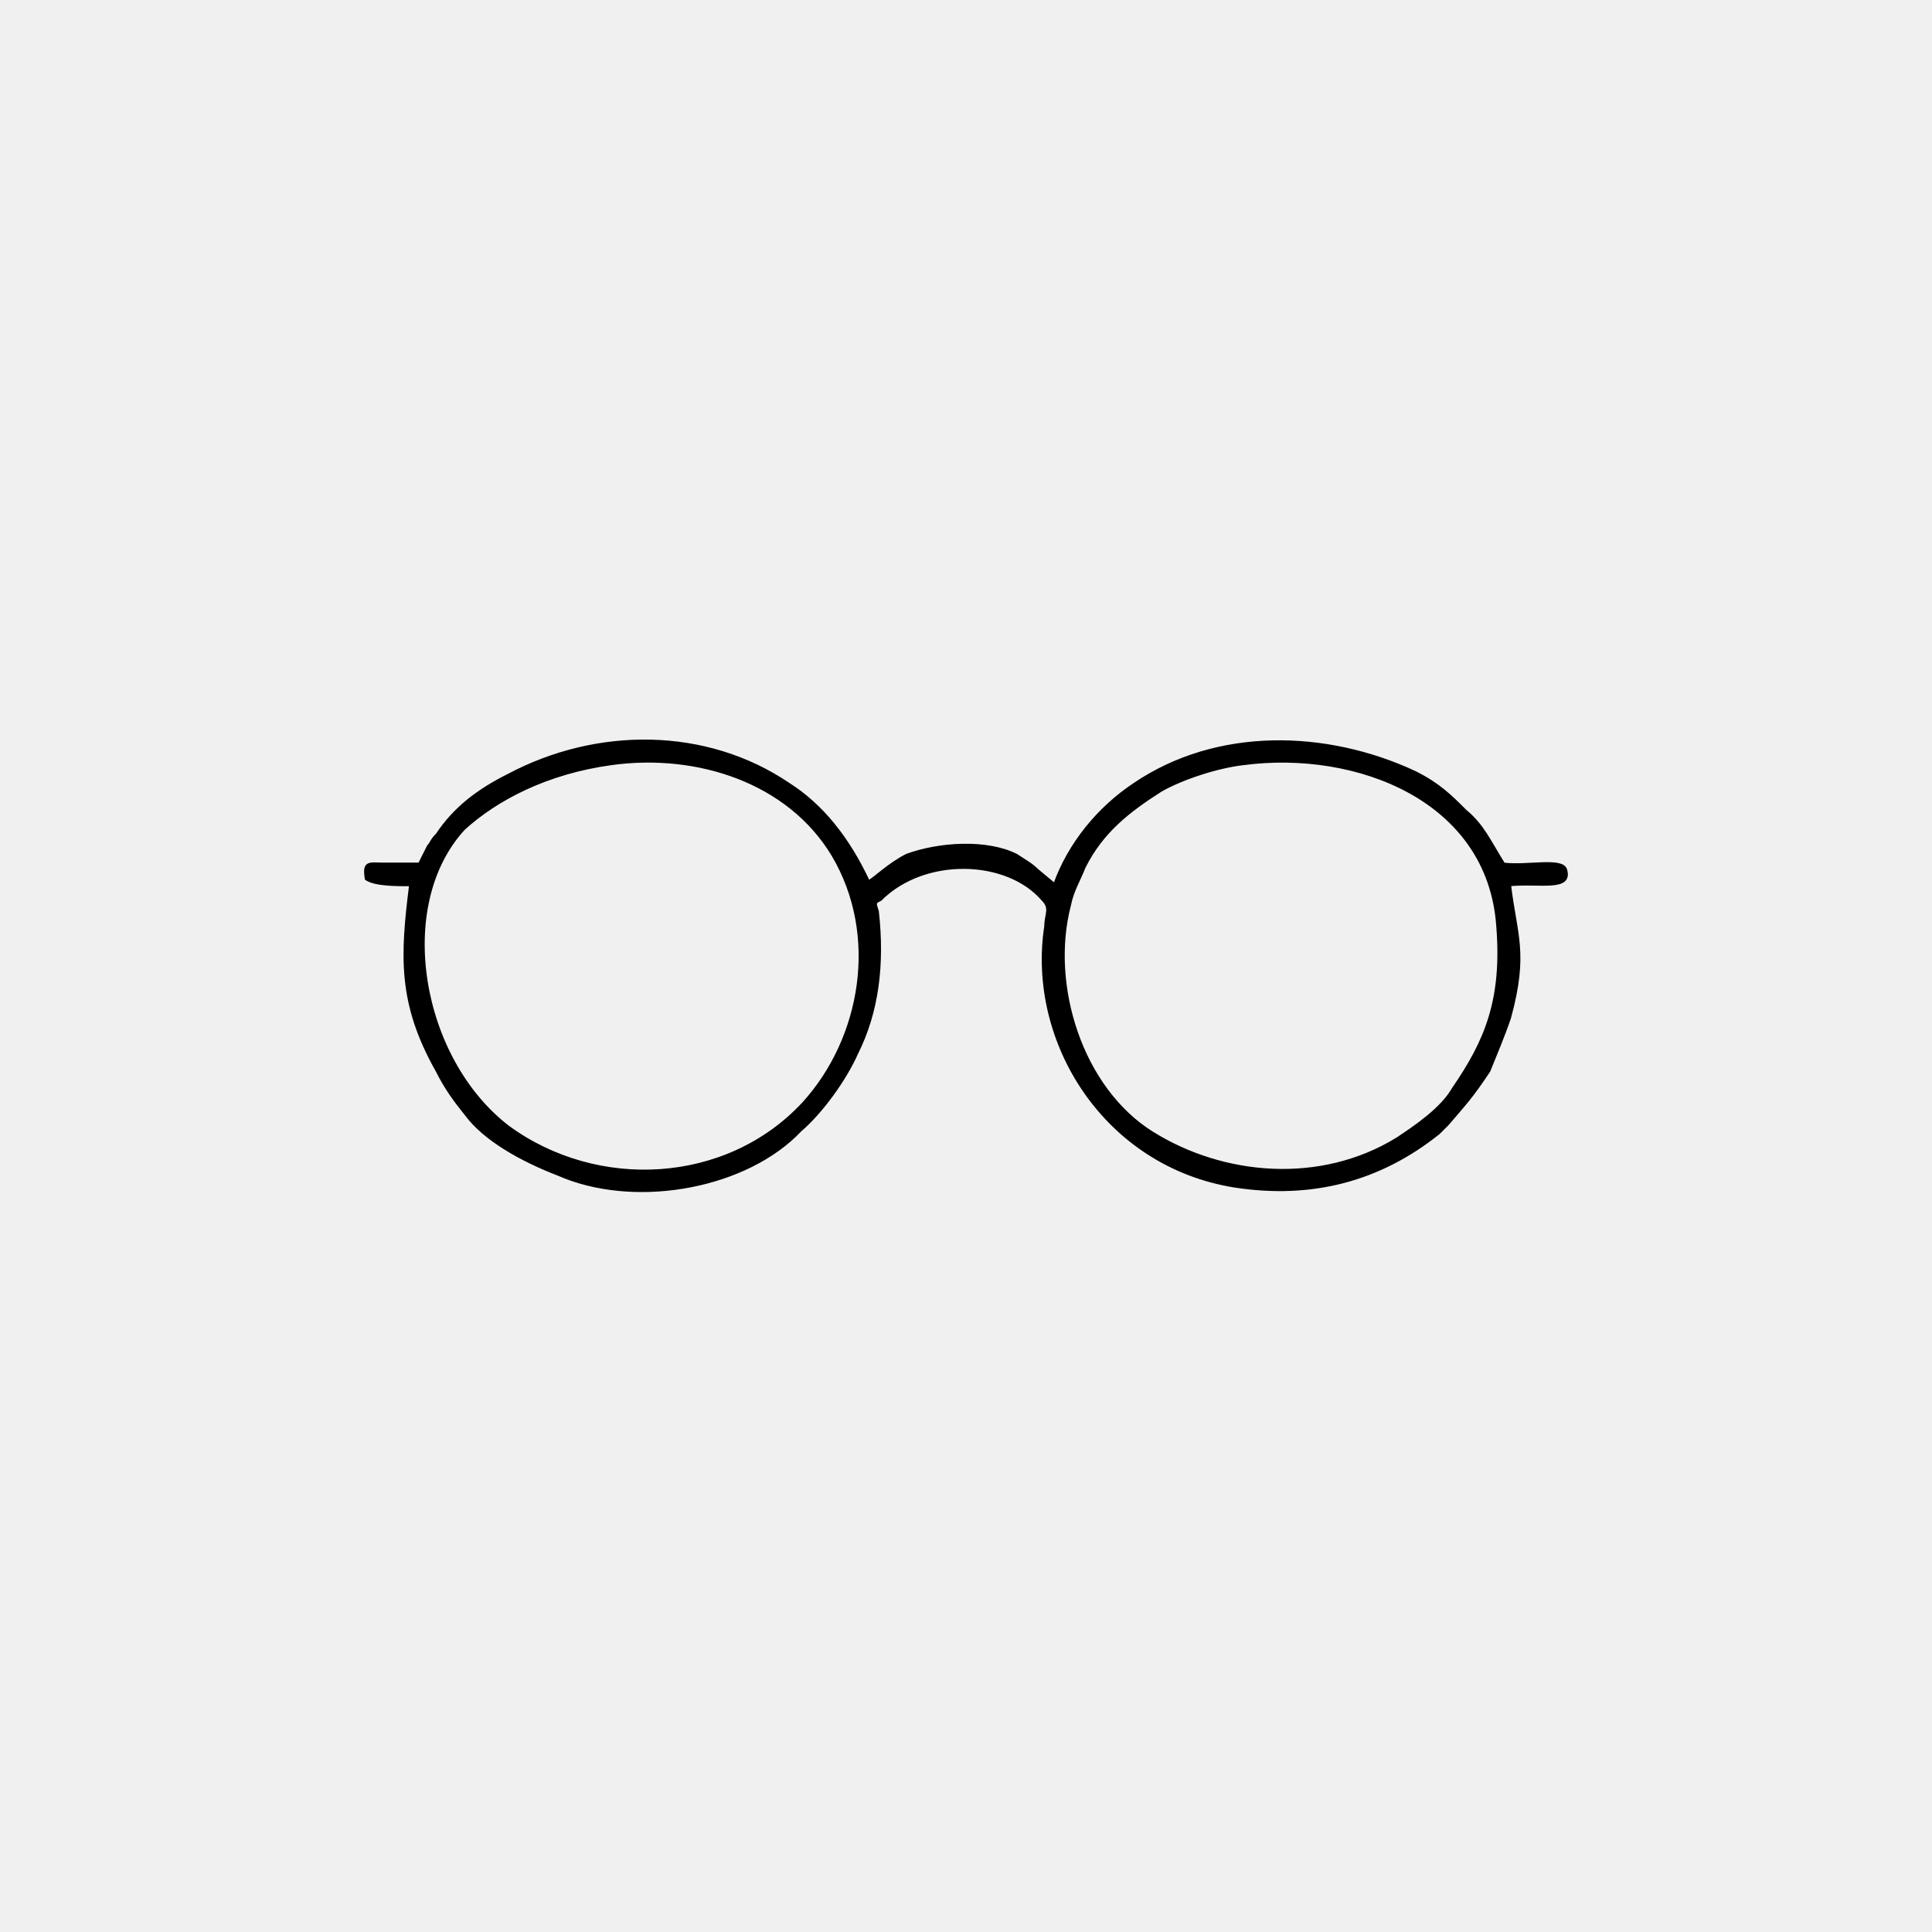
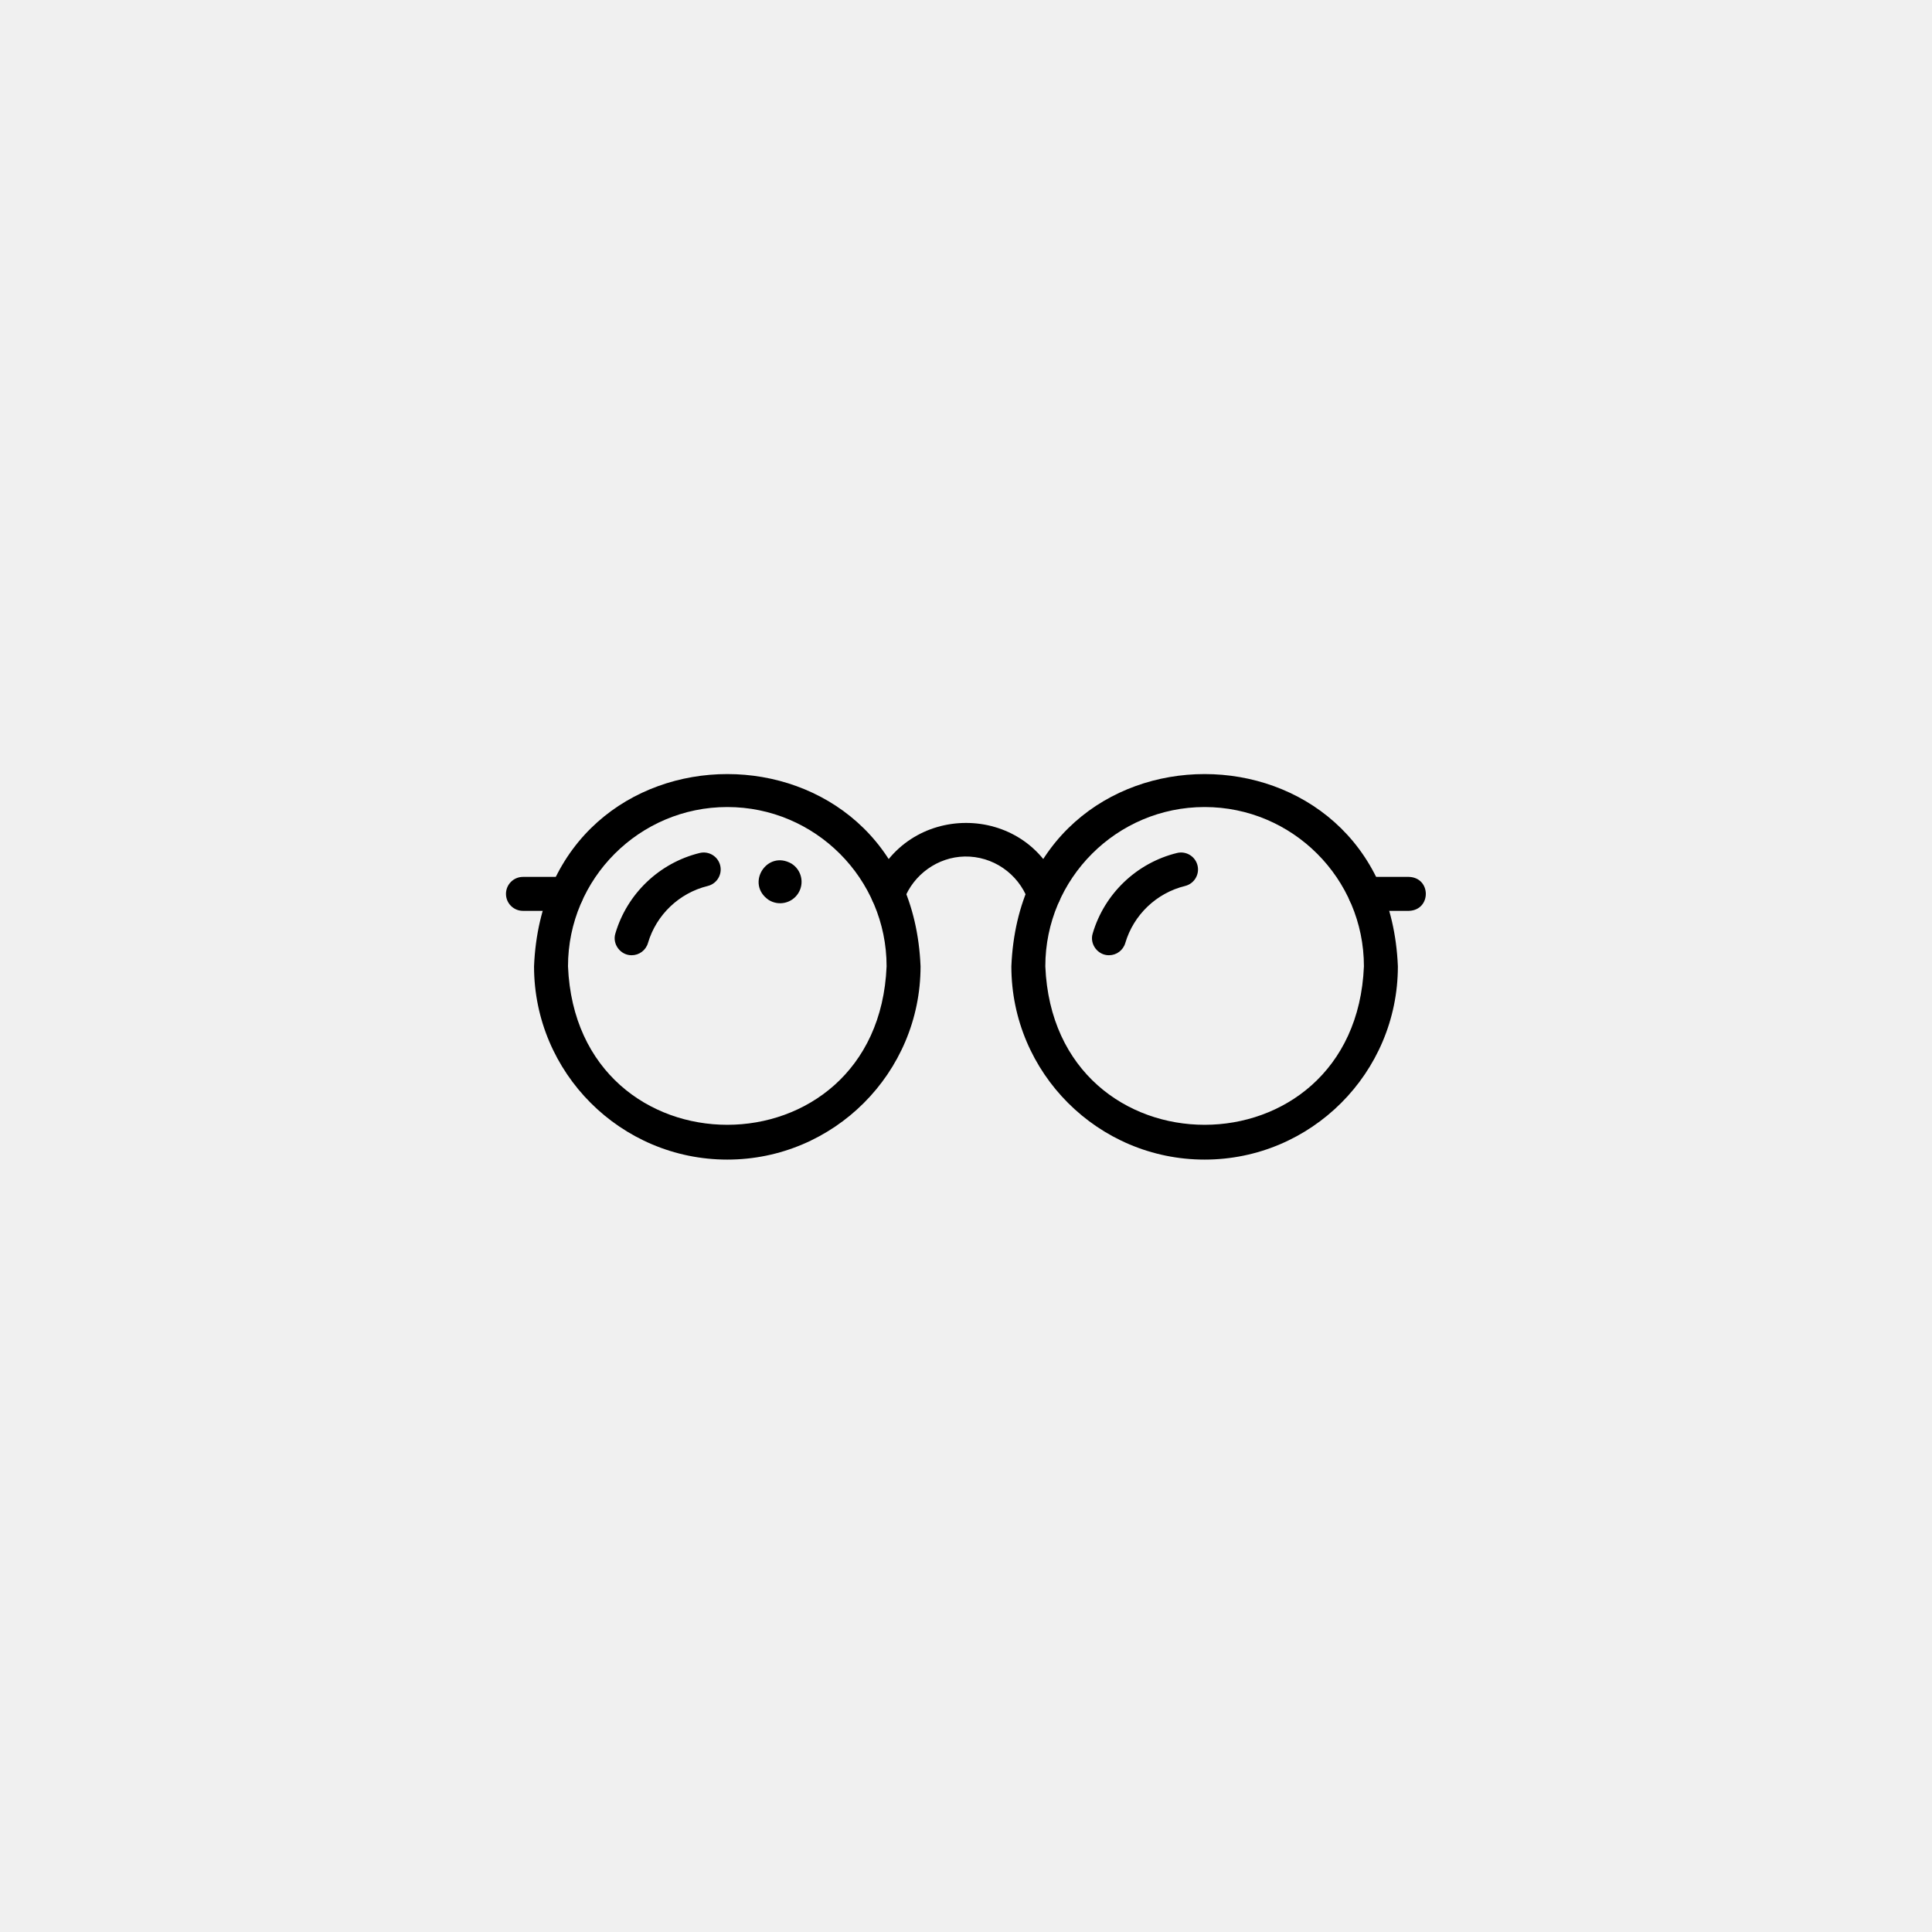
- <svg xmlns="http://www.w3.org/2000/svg" xml:space="preserve" width="76px" height="76px" version="1.1" style="shape-rendering:geometricPrecision; text-rendering:geometricPrecision; image-rendering:optimizeQuality; fill-rule:evenodd; clip-rule:evenodd" viewBox="0 0 6.54 6.53">
-   <defs>
-  </defs>
-   <g id="Layer_x0020_1">
-     <rect fill="none" width="6.54" height="6.53" rx="0.92" ry="0.92" />
-     <path fill="#000000" stroke="black" stroke-width="0.01" stroke-miterlimit="22.926" d="M1.42 2.92c-0.04,0 -0.08,0 -0.12,0 -0.05,0 -0.07,-0.01 -0.06,0.05 0.03,0.02 0.1,0.02 0.15,0.02 -0.03,0.24 -0.04,0.4 0.09,0.63 0.03,0.06 0.06,0.1 0.1,0.15 0.06,0.08 0.18,0.15 0.31,0.2 0.25,0.11 0.61,0.05 0.8,-0.13 0.01,-0.01 0.01,-0.01 0.02,-0.02 0.07,-0.06 0.15,-0.17 0.19,-0.26 0.07,-0.14 0.09,-0.3 0.07,-0.48 -0.01,-0.03 -0.01,-0.03 0.01,-0.04 0.15,-0.15 0.43,-0.14 0.55,0 0.03,0.03 0.01,0.05 0.01,0.09 -0.06,0.39 0.2,0.81 0.64,0.88 0.26,0.04 0.49,-0.02 0.69,-0.18 0.01,-0.01 0.01,-0.01 0.03,-0.03 0.06,-0.07 0.08,-0.09 0.14,-0.18 0.02,-0.05 0.05,-0.12 0.07,-0.18 0.06,-0.22 0.02,-0.28 0,-0.45 0.1,-0.01 0.21,0.02 0.19,-0.05 -0.01,-0.04 -0.13,-0.01 -0.21,-0.02 -0.05,-0.08 -0.07,-0.13 -0.13,-0.18 -0.05,-0.05 -0.09,-0.09 -0.17,-0.13 -0.3,-0.14 -0.67,-0.15 -0.95,0.04 -0.12,0.08 -0.22,0.2 -0.27,0.34l-0.06 -0.05c-0.02,-0.02 -0.04,-0.03 -0.07,-0.05 -0.1,-0.05 -0.26,-0.04 -0.37,0 -0.06,0.03 -0.11,0.08 -0.13,0.09 -0.07,-0.15 -0.16,-0.26 -0.27,-0.33 -0.28,-0.19 -0.65,-0.19 -0.95,-0.03 -0.1,0.05 -0.18,0.11 -0.24,0.2 -0.02,0.02 -0.02,0.03 -0.03,0.04l-0.03 0.06zm2.79 -0.34c-0.09,0.01 -0.21,0.05 -0.28,0.09 -0.11,0.07 -0.2,0.14 -0.26,0.26 -0.02,0.05 -0.04,0.08 -0.05,0.13 -0.07,0.27 0.04,0.62 0.28,0.77 0.24,0.15 0.57,0.18 0.83,0.02 0.06,-0.04 0.15,-0.1 0.19,-0.17 0.11,-0.16 0.17,-0.3 0.15,-0.55 -0.03,-0.43 -0.48,-0.6 -0.86,-0.55zm-2.14 0c-0.22,0.03 -0.39,0.12 -0.5,0.22 -0.24,0.26 -0.15,0.78 0.15,1.01 0.3,0.22 0.74,0.2 1,-0.08 0.2,-0.22 0.26,-0.57 0.1,-0.84 -0.15,-0.25 -0.46,-0.35 -0.75,-0.31z" />
+ <svg xmlns="http://www.w3.org/2000/svg" version="1.1" width="512" height="512" x="0" y="0" viewBox="0 0 512 512" style="enable-background:new 0 0 512 512" xml:space="preserve">
+   <style>
+         path { fill: #000;} /* Default (light mode) */
+         @media (prefers-color-scheme: dark) {
+         path { fill: #ffffff; }
+         }
+     </style>
+   <g transform="matrix(0.6,0,0,0.6,102.389,102.4882)">
+     <path d="M150.587 341.359c-47.066 0-85.358-38.292-85.358-85.359 4.689-113.24 166.046-113.207 170.717 0 0 47.067-38.292 85.359-85.36 85.359zm0-155.718c-38.796 0-70.358 31.563-70.358 70.359 3.864 93.341 136.866 93.313 140.717 0 0-38.796-31.563-70.359-70.36-70.359zM361.413 341.359c-47.067 0-85.36-38.292-85.36-85.359 4.69-113.24 166.047-113.208 170.719 0 0 47.067-38.293 85.359-85.359 85.359zm0-155.718c-38.796 0-70.36 31.563-70.36 70.359 3.866 93.34 136.868 93.314 140.719 0 0-38.796-31.563-70.359-70.359-70.359z" opacity="1" />
+     <path d="M221.584 231.499c-5.1.087-8.927-5.353-7.023-10.13 14.571-38.216 68.339-38.334 82.877-.003a7.5 7.5 0 0 1-4.391 9.654 7.499 7.499 0 0 1-9.655-4.392c-4.382-11.694-15.607-19.367-27.986-19.134-11.835.238-22.604 7.927-26.797 19.131a7.504 7.504 0 0 1-7.025 4.874zM451.667 231.497h-19.256a7.5 7.5 0 1 1 0-15h19.256c9.923.34 9.93 14.657 0 15zM79.589 231.497H60.333a7.5 7.5 0 1 1 0-15h19.256c9.923.34 9.93 14.657 0 15zM181.952 223.682a9.475 9.475 0 0 1-13.056 3.015c-10.394-7.083-.878-22.306 10.041-16.07a9.474 9.474 0 0 1 3.015 13.055zM108.353 251.1c-4.905.065-8.67-4.912-7.199-9.62 5.172-17.571 19.439-31.191 37.233-35.543a7.498 7.498 0 0 1 9.067 5.503 7.5 7.5 0 0 1-5.503 9.067c-12.62 3.087-22.74 12.746-26.406 25.208a7.504 7.504 0 0 1-7.193 5.385zM319.178 251.1c-4.905.066-8.67-4.912-7.197-9.62 5.171-17.572 19.438-31.191 37.232-35.543a7.498 7.498 0 0 1 9.067 5.503 7.5 7.5 0 0 1-5.503 9.067c-12.62 3.087-22.739 12.746-26.408 25.208a7.503 7.503 0 0 1-7.191 5.385z" opacity="1" />
  </g>
</svg>
